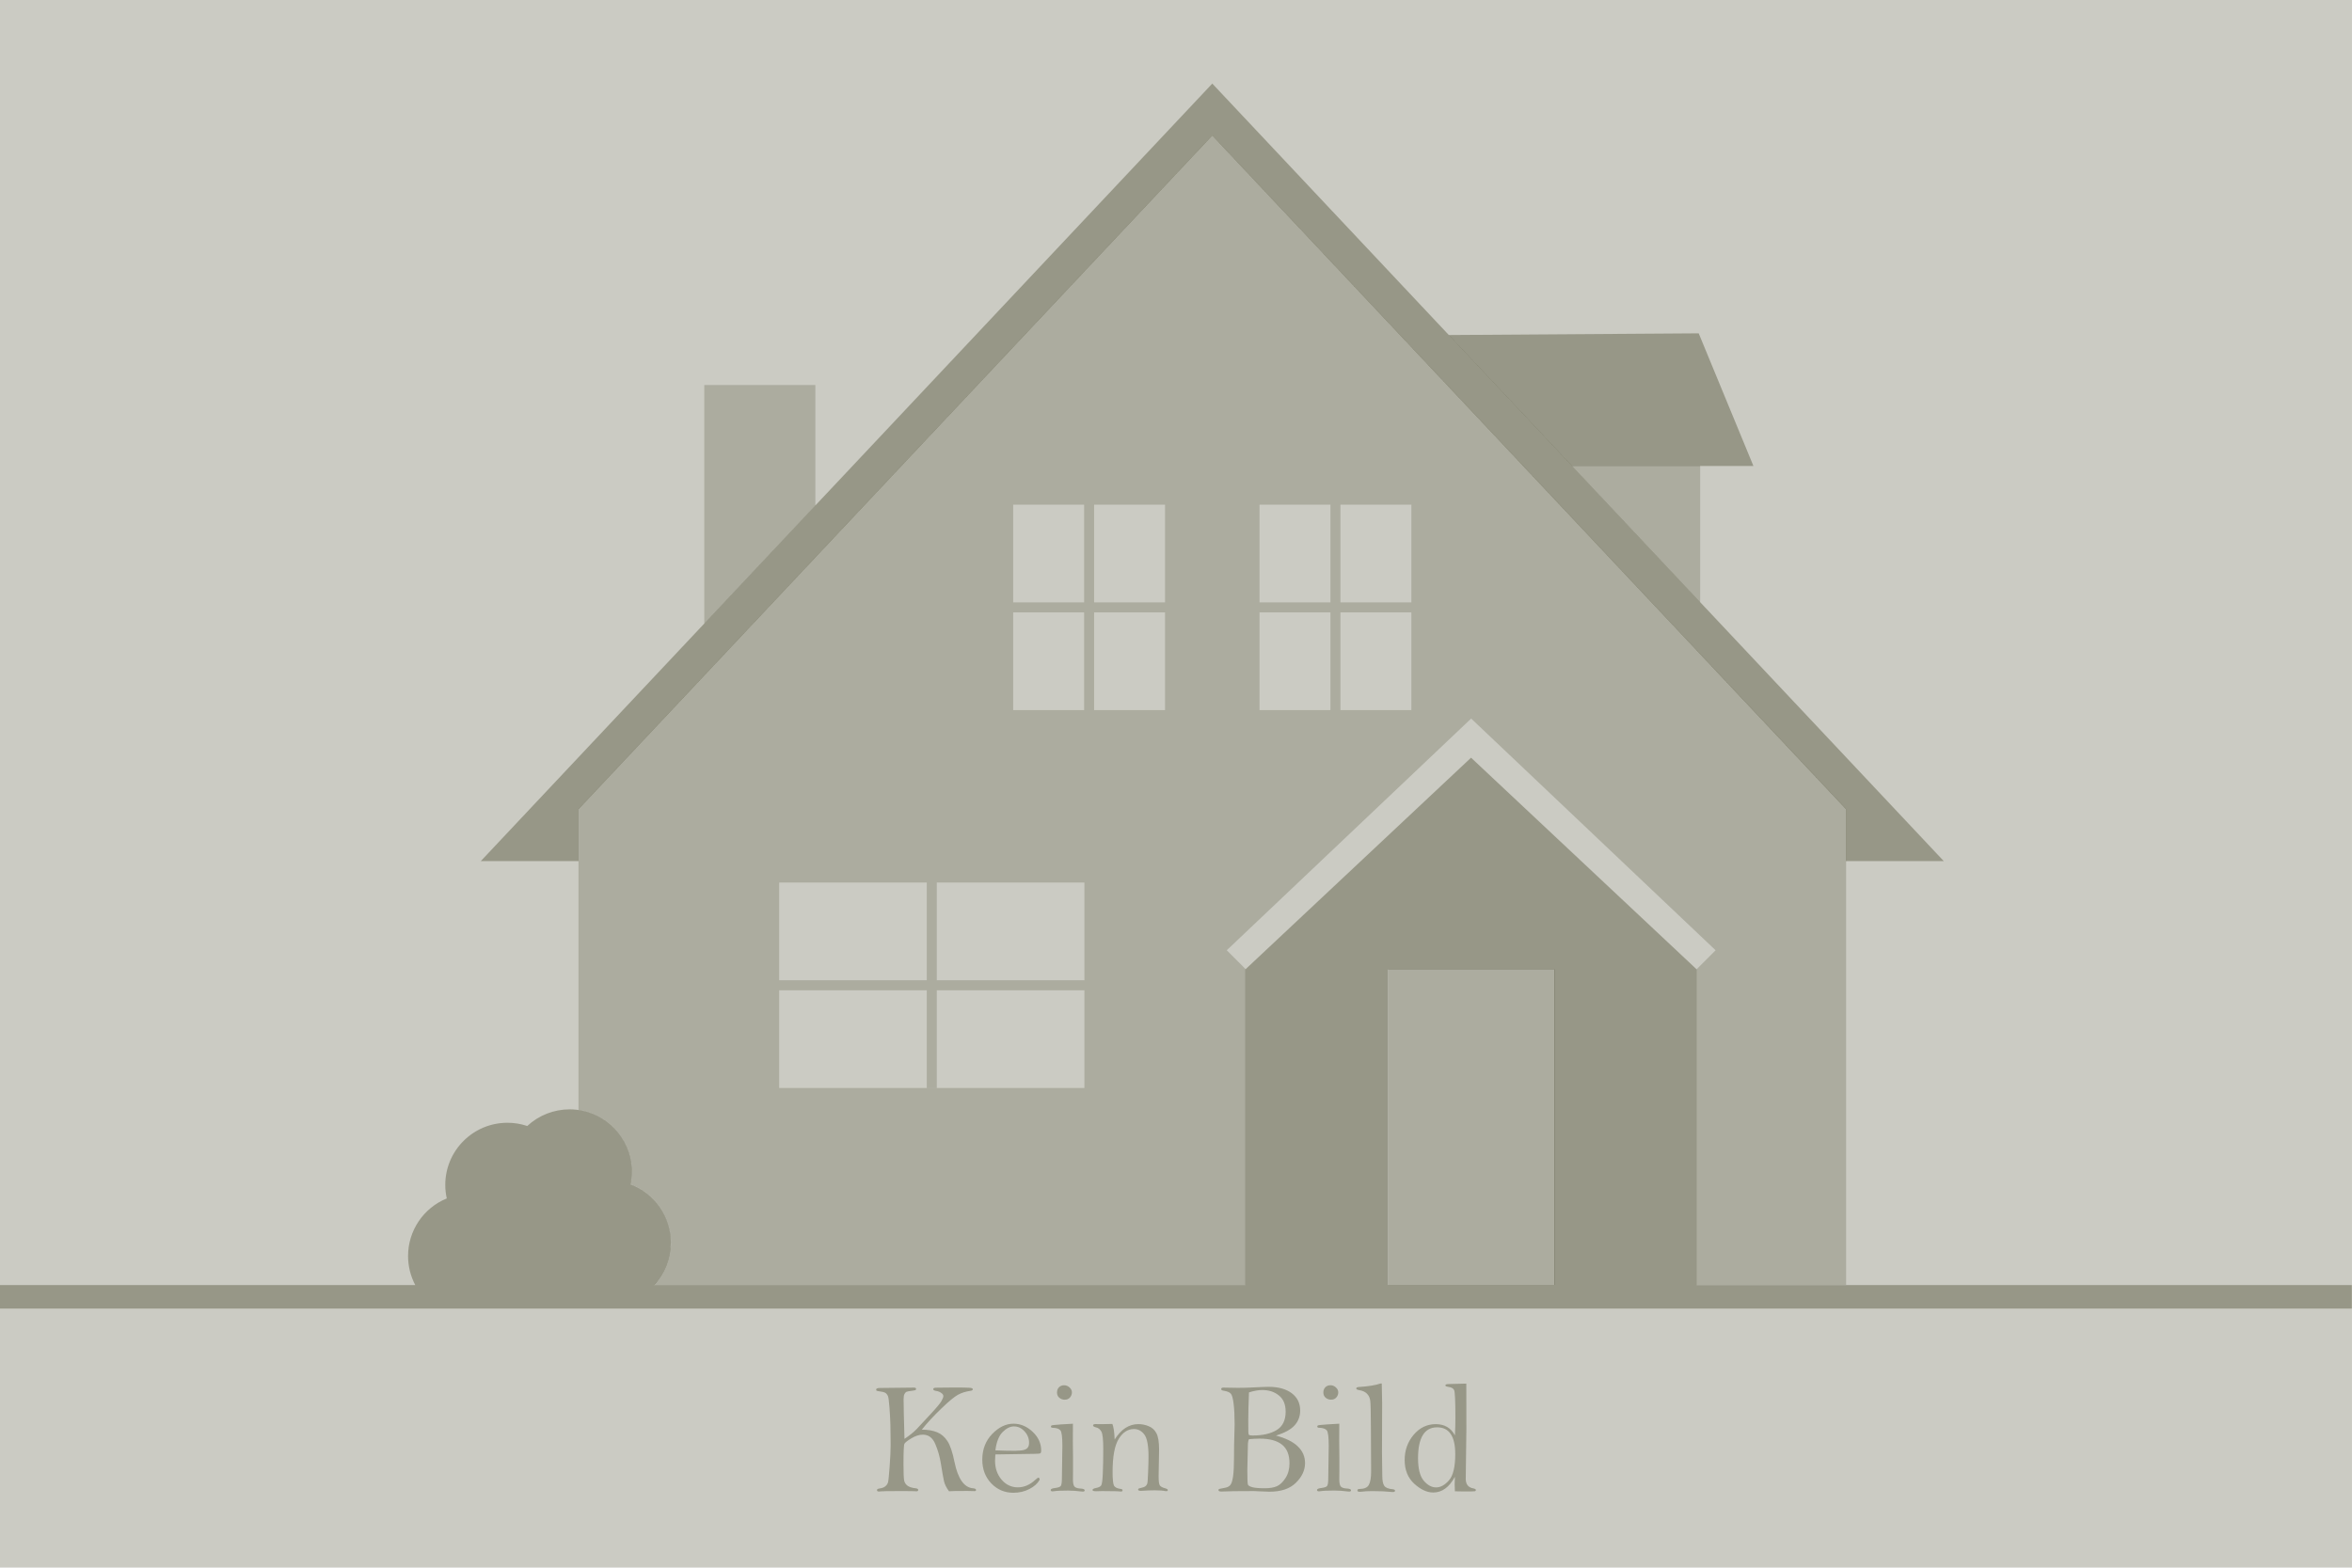
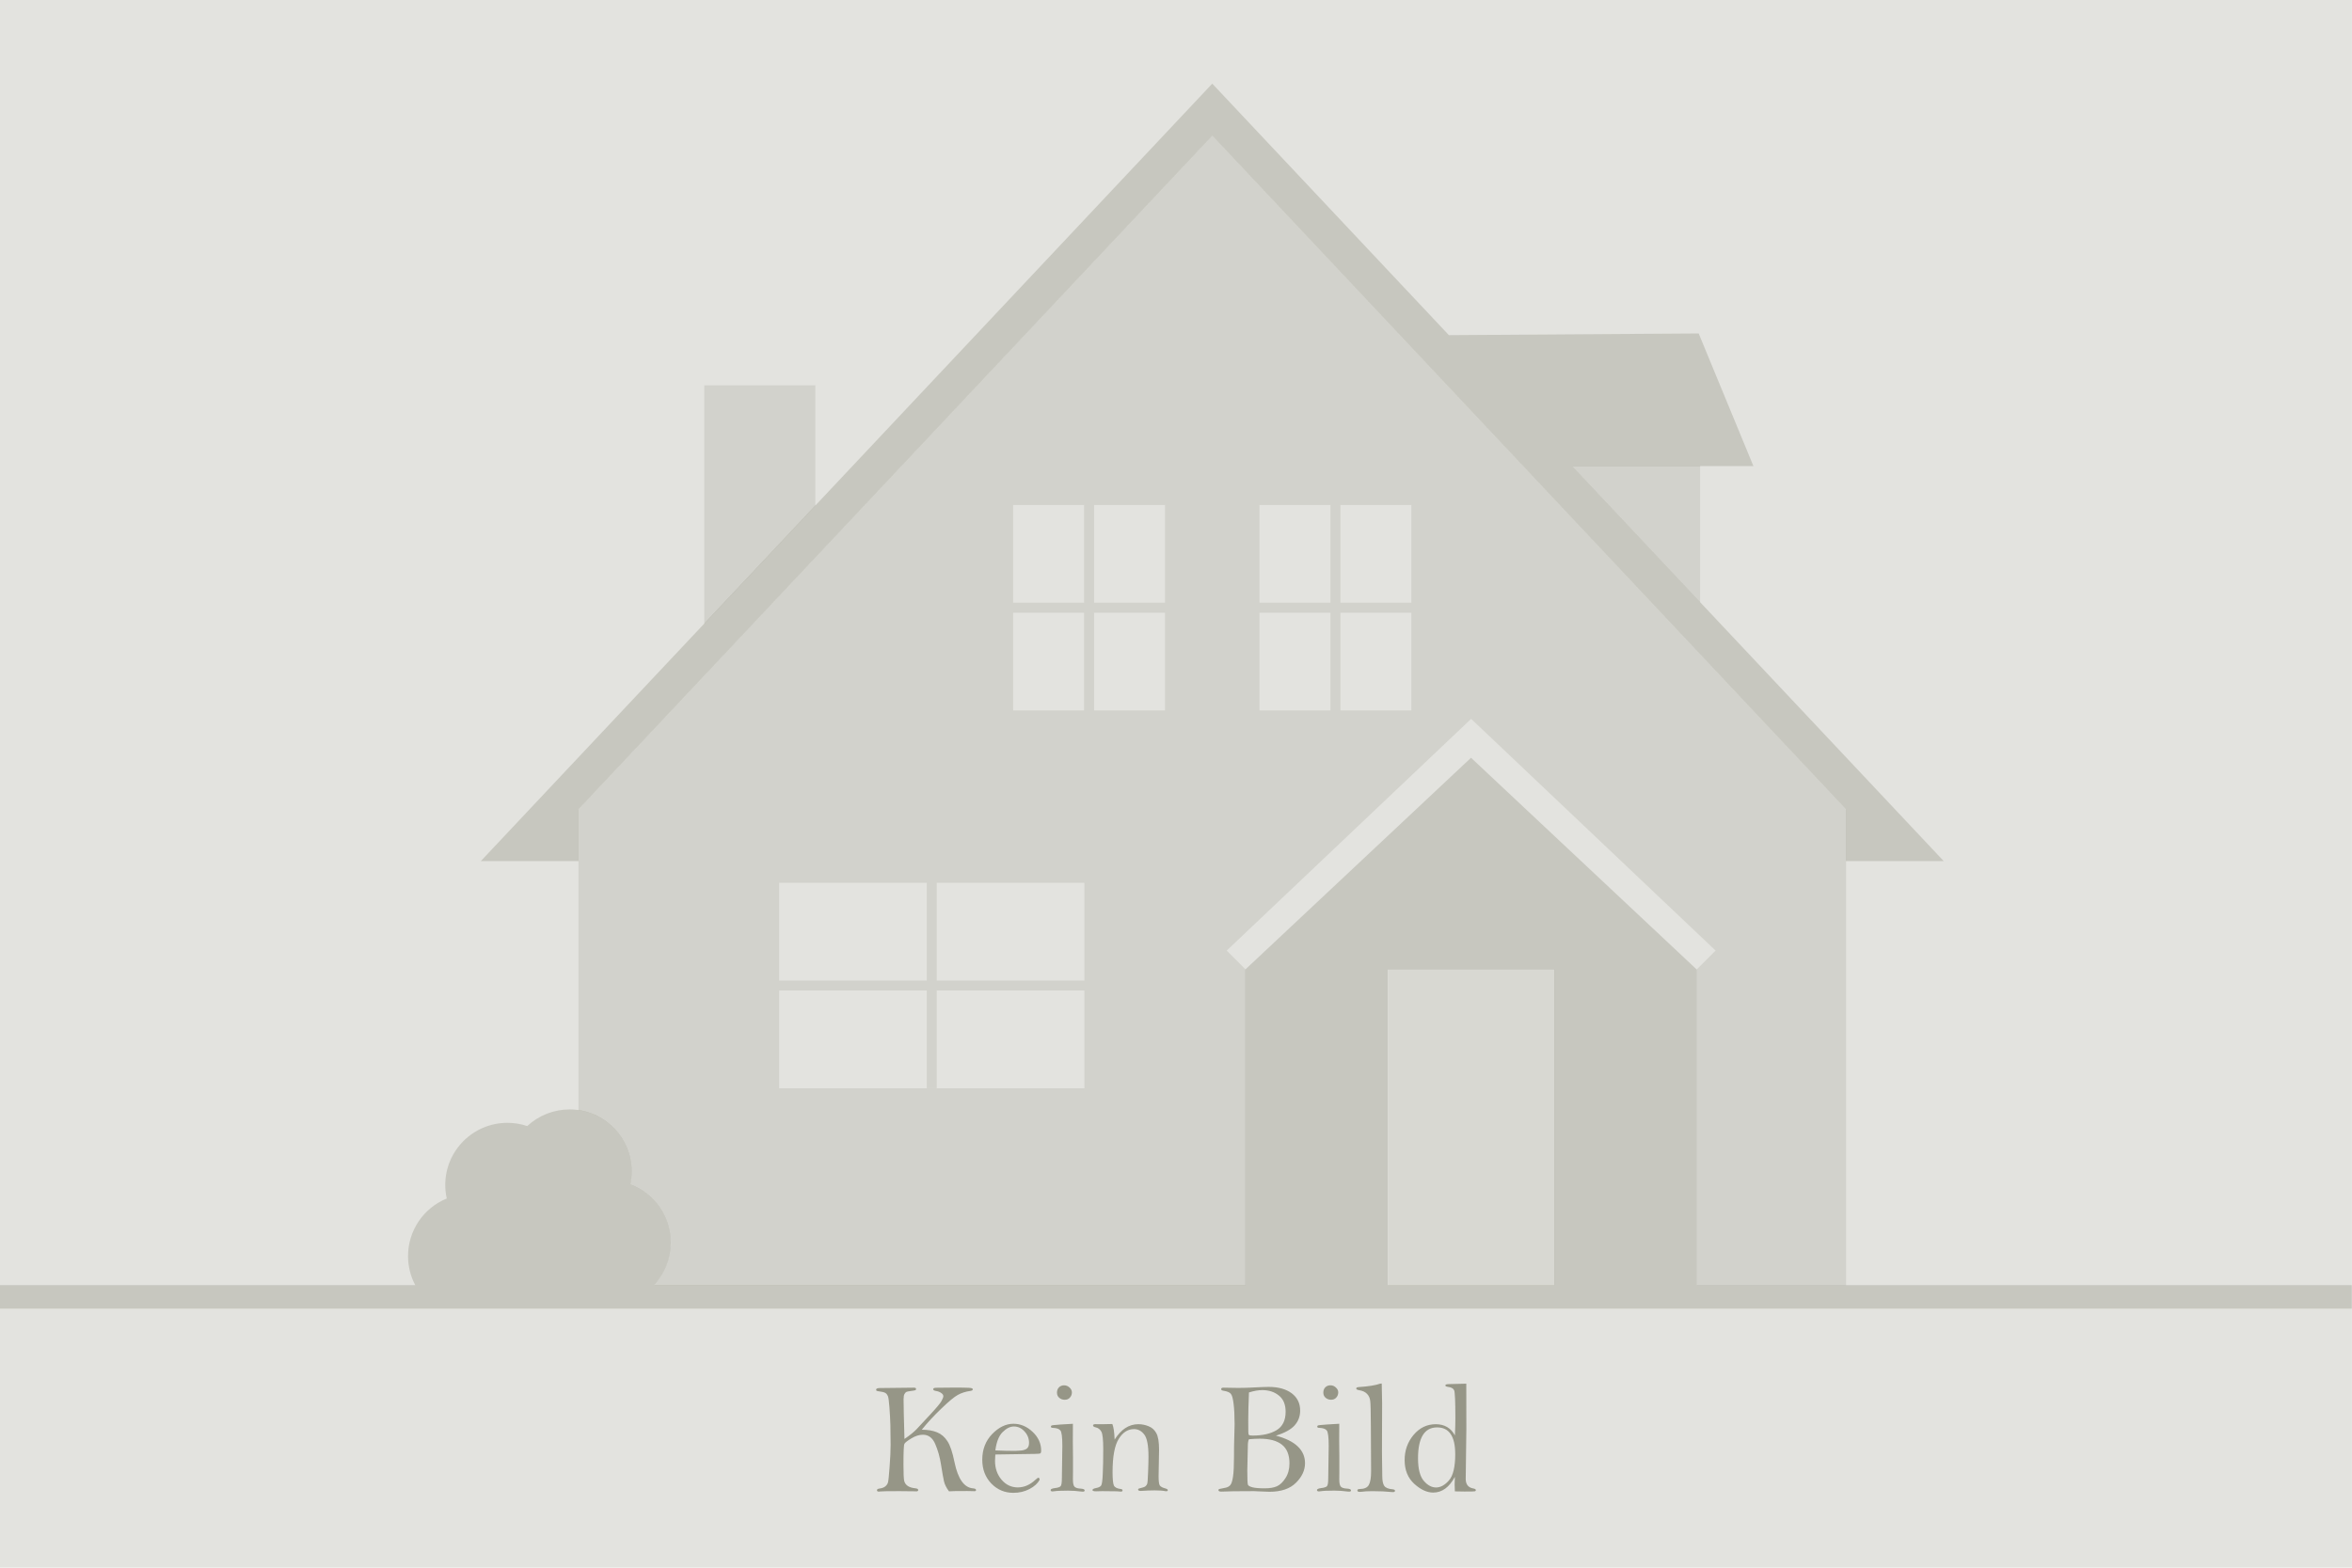
<svg xmlns="http://www.w3.org/2000/svg" width="99.801mm" height="66.533mm" version="1.1" viewBox="0 0 99.801 66.533">
-   <g transform="translate(-102.13 -45.773)">
-     <g transform="translate(-314.94 -359.96)">
-       <rect x="417.07" y="405.73" width="99.8" height="66.533" fill="#cbcbc3" />
-       <path transform="matrix(1.2994 0 0 1.2994 -239.49 352.37)" d="m520.99 69.196c5.149-5.474 13.997-14.881 23.887-25.395 7.749 8.238 16.138 17.157 23.887 25.395h-47.774zm0 0h47.774c-7.749-8.238-16.138-17.157-23.887-25.395-9.89 10.514-18.738 19.921-23.887 25.395z" fill="#292b29" fill-opacity=".5" style="mix-blend-mode:overlay" />
+   <g transform="translate(-69.321 -53.71)">
+     <g transform="translate(-309.12 -435.16)">
+       <rect x="378.44" y="488.87" width="99.8" height="66.533" fill="#e3e3df" />
+       <path transform="matrix(1.2994 0 0 1.2994 -278.12 435.51)" d="m520.99 69.196c5.149-5.474 13.997-14.881 23.887-25.395 7.749 8.238 16.138 17.157 23.887 25.395h-47.774zm0 0h47.774c-7.749-8.238-16.138-17.157-23.887-25.395-9.89 10.514-18.738 19.921-23.887 25.395z" fill="#292b29" fill-opacity=".5" style="mix-blend-mode:overlay" />
      <g>
-         <path d="m468.51 409.28-16.841 17.904-4.714 5.012-9.483 10.082h4.145v-2.203l5.338-5.675 4.714-5.012 16.841-17.904 26.893 28.591v2.203h4.145z" stroke-width="1.224" style="mix-blend-mode:overlay" />
-         <path transform="matrix(.70622 0 0 .70622 402.75 399.6)" d="m122.34 28.718c0.75 1.817 1.928 4.671 3.289 7.97h-21.128c-3.481-2.676-6.962-5.352-10.121-7.78 11.573-0.079 21.584-0.146 27.959-0.19zm0 0c-6.376 0.043-16.386 0.111-27.959 0.19 3.159 2.429 6.64 5.105 10.121 7.78h21.128c-1.361-3.299-2.539-6.153-3.289-7.97z" fill="#808080" style="mix-blend-mode:overlay" />
-         <path d="m483.78 425.51 5.432 5.775v-5.775z" fill="#333" style="mix-blend-mode:overlay" />
-         <path d="m489.15 419.88-10.599 0.072 5.227 5.557h7.694z" stroke-width=".706" style="mix-blend-mode:overlay" />
+         <path d="m429.88 492.42-21.555 22.915-9.483 10.082h4.145v-2.203l10.053-10.687 16.841-17.904 26.893 28.591v2.203h4.145l-15.771-16.766h7.695l-2.323-5.629-10.599 0.072z" stroke-width="1.224" style="mix-blend-mode:overlay" />
+         <path transform="matrix(.70622 0 0 .70622 364.12 482.74)" d="m122.34 28.718c0.75 1.817 1.928 4.671 3.289 7.97h-21.128c-3.481-2.676-6.962-5.352-10.121-7.78 11.573-0.079 21.584-0.146 27.959-0.19zm0 0c-6.376 0.043-16.386 0.111-27.959 0.19 3.159 2.429 6.64 5.105 10.121 7.78h21.128c-1.361-3.299-2.539-6.153-3.289-7.97z" fill="#808080" style="mix-blend-mode:overlay" />
+         <path d="m445.15 508.65 5.432 5.775v-5.775z" fill="#333" style="mix-blend-mode:overlay" />
      </g>
-       <path transform="matrix(.70622 0 0 .70622 402.75 399.6)" d="m55.033 57.31c8.208-8.726 22.314-23.723 38.08-40.484 12.354 13.133 25.727 27.351 38.08 40.484h-76.161zm0 0h76.161c-12.354-13.133-25.727-27.351-38.08-40.484-15.766 16.761-29.872 31.758-38.08 40.484z" fill="#ccc" style="mix-blend-mode:overlay" />
+       <path transform="matrix(.70622 0 0 .70622 364.12 482.74)" d="m55.033 57.31c8.208-8.726 22.314-23.723 38.08-40.484 12.354 13.133 25.727 27.351 38.08 40.484h-76.161zm0 0h76.161c-12.354-13.133-25.727-27.351-38.08-40.484-15.766 16.761-29.872 31.758-38.08 40.484z" fill="#ccc" style="mix-blend-mode:overlay" />
      <g>
-         <path d="m479.49 437.89-9.571 8.981v13.399h-25.094a2.638 2.638 0 0 0 0.711-1.801 2.638 2.638 0 0 0-1.716-2.471 2.638 2.638 0 0 0 0.057-0.545 2.638 2.638 0 0 0-2.638-2.638 2.638 2.638 0 0 0-1.796 0.706 2.638 2.638 0 0 0-0.841-0.137 2.638 2.638 0 0 0-2.638 2.638 2.638 2.638 0 0 0 0.064 0.574 2.638 2.638 0 0 0-1.643 2.443 2.638 2.638 0 0 0 0.305 1.232h-17.626v1h99.801v-1h-27.803v-13.399zm-3.537 8.981h7.075v13.399h-7.075z" style="mix-blend-mode:overlay" />
-         <path d="m450.13 443.19v8.718h12.951v-4.147h-6.263v4.146h-0.424v-4.146h-6.264v-0.424h6.264v-4.148zm6.688 0v4.148h6.263v-4.148z" fill="#808080" style="mix-blend-mode:overlay" />
-         <rect x="475.96" y="446.87" width="7.076" height="13.399" fill="#333" style="mix-blend-mode:overlay" />
-         <path transform="matrix(.70622 0 0 .70622 401.9 399.6)" d="m105.51 28.971h16.826c1.066 2.488 2.241 5.229 3.416 7.97h-19.356c-0.367-3.299-0.684-6.153-0.886-7.97zm0 0c0.202 1.817 0.519 4.671 0.886 7.97h19.356c-1.175-2.741-2.35-5.482-3.416-7.97h-16.826z" fill="#808080" style="mix-blend-mode:overlay" />
-         <path d="m460.06 427.16v4.147h3.011v-4.146h0.424v4.146h3.009v0.424h-3.009v4.148h3.009v-8.719zm0 4.571v4.148h3.011v-4.148z" fill="#808080" style="mix-blend-mode:overlay" />
-         <path d="m460.06 431.52h6.444" fill="#ccc" style="mix-blend-mode:overlay" />
-         <path d="m463.28 427.16v8.718z" fill="#ccc" style="mix-blend-mode:overlay" />
-         <path d="m463.28 427.16v8.718" style="mix-blend-mode:overlay" />
-         <path d="m468.51 411.48-16.841 17.904-4.714 5.012-5.338 5.675v12.763c1.299 0.186 2.264 1.299 2.264 2.611 3e-5 0.183-0.019 0.366-0.057 0.546 1.032 0.385 1.716 1.37 1.716 2.471-4e-5 0.669-0.254 1.312-0.71 1.801h25.094v-13.399l-0.8-0.801 10.371-9.834 10.372 9.834-0.8 0.801v13.399h6.338v-20.192zm-21.556 10.593v10.119l4.714-5.012v-5.106zm13.107 5.079h6.444v8.719h-3.009v-4.148h3.009v-0.424h-3.009v-4.146h-0.425v4.146h-3.01zm10.453 0h6.444v8.719h-3.01v-4.148h3.01v-0.424h-3.01v-4.146h-0.424v4.146h-3.01zm-10.453 4.571h3.01v4.148h-3.01zm10.453 0h3.01v4.148h-3.01zm-20.382 11.465h6.264v4.148h-6.264v0.424h6.264v4.146h0.424v-4.146h6.264v4.147h-12.952zm6.688 0h6.264v4.148h-6.264z" fill="#333" stop-color="#000000" stroke-width=".953" style="mix-blend-mode:overlay" />
-         <path d="m470.51 427.16v4.147h3.01v-4.146h0.424v4.146h3.009v0.424h-3.009v4.148h3.01v-8.719zm0 4.571v4.148h3.01v-4.148z" fill="#808080" style="mix-blend-mode:overlay" />
+         <path d="m440.86 521.03-9.571 8.981v13.399h-25.094a2.638 2.638 0 0 0 0.711-1.801 2.638 2.638 0 0 0-1.716-2.471 2.638 2.638 0 0 0 0.057-0.545 2.638 2.638 0 0 0-2.638-2.638 2.638 2.638 0 0 0-1.796 0.706 2.638 2.638 0 0 0-0.841-0.137 2.638 2.638 0 0 0-2.638 2.638 2.638 2.638 0 0 0 0.064 0.574 2.638 2.638 0 0 0-1.643 2.443 2.638 2.638 0 0 0 0.305 1.232h-17.626v1h99.801v-1h-27.803v-13.399zm-3.537 8.981h7.075v13.399h-7.075z" style="mix-blend-mode:overlay" />
+         <path d="m411.5 526.33v8.718h12.951v-4.147h-6.263v4.146h-0.424v-4.146h-6.264v-0.424h6.264v-4.148zm6.688 0v4.148h6.263v-4.148z" fill="#808080" style="mix-blend-mode:overlay" />
+         <rect x="437.33" y="530.01" width="7.076" height="13.399" fill="#4d4d4d" style="mix-blend-mode:overlay" />
+         <path transform="matrix(.70622 0 0 .70622 363.27 482.74)" d="m105.51 28.971h16.826c1.066 2.488 2.241 5.229 3.416 7.97h-19.356c-0.367-3.299-0.684-6.153-0.886-7.97zm0 0c0.202 1.817 0.519 4.671 0.886 7.97h19.356c-1.175-2.741-2.35-5.482-3.416-7.97h-16.826z" fill="#808080" style="mix-blend-mode:overlay" />
+         <path d="m421.43 510.3v4.147h3.011v-4.146h0.424v4.146h3.009v0.424h-3.009v4.148h3.009v-8.719zm0 4.571v4.148h3.011v-4.148z" fill="#808080" style="mix-blend-mode:overlay" />
+         <path d="m421.43 514.66h6.444" fill="#ccc" style="mix-blend-mode:overlay" />
+         <path d="m424.65 510.3v8.718z" fill="#ccc" style="mix-blend-mode:overlay" />
+         <path d="m424.65 510.3v8.718" style="mix-blend-mode:overlay" />
+         <path d="m429.88 494.63-16.841 17.904-4.714 5.012-5.338 5.675v12.763c1.299 0.186 2.264 1.299 2.264 2.611 3e-5 0.183-0.019 0.366-0.057 0.546 1.032 0.385 1.716 1.37 1.716 2.471-4e-5 0.669-0.254 1.312-0.71 1.801h25.094v-13.399l-0.8-0.801 10.371-9.834 10.372 9.834-0.8 0.801v13.399h6.338v-20.192zm-21.556 10.593v10.119l4.714-5.012v-5.106zm13.107 5.079h6.444v8.719h-3.009v-4.148h3.009v-0.424h-3.009v-4.146h-0.425v4.146h-3.01zm10.453 0h6.444v8.719h-3.01v-4.148h3.01v-0.424h-3.01v-4.146h-0.424v4.146h-3.01zm-10.453 4.571h3.01v4.148h-3.01zm10.453 0h3.01v4.148h-3.01zm-20.382 11.465h6.264v4.148h-6.264v0.424h6.264v4.146h0.424v-4.146h6.264v4.147h-12.952zm6.688 0h6.264v4.148h-6.264z" fill="#333" stop-color="#000000" stroke-width=".953" style="mix-blend-mode:overlay" />
+         <path d="m431.89 510.3v4.147h3.01v-4.146h0.424v4.146h3.009v0.424h-3.009v4.148h3.01v-8.719zm0 4.571v4.148h3.01v-4.148z" fill="#808080" style="mix-blend-mode:overlay" />
+         <path d="m416.82 549.94q0.323-0.217 0.51-0.41 0.187-0.197 0.583-0.626 0.4-0.43 0.476-0.57 0.08-0.143 0.08-0.207 0-0.077-0.09-0.137-0.087-0.063-0.207-0.083-0.133-0.02-0.133-0.077 0-0.06 0.11-0.06 0.023 0 0.073-3e-3 0.123-7e-3 0.74-7e-3 0.423 0 0.59 0.01 0.167 7e-3 0.167 0.06 0 0.057-0.093 0.07-0.31 0.043-0.54 0.17-0.227 0.123-0.706 0.586-0.48 0.46-0.826 0.893 0.386 0 0.65 0.11 0.263 0.107 0.436 0.373 0.177 0.263 0.303 0.896 0.22 1.063 0.786 1.109 0.127 0.01 0.127 0.07 0 0.05-0.06 0.05l-0.307-7e-3q-0.68 0-0.78 0.013-0.163-0.217-0.213-0.426-0.047-0.21-0.13-0.736-0.073-0.46-0.243-0.85-0.167-0.39-0.523-0.39-0.237 0-0.49 0.157-0.253 0.153-0.293 0.23-0.04 0.073-0.04 0.88 0 0.566 0.033 0.7 0.037 0.133 0.153 0.21 0.12 0.077 0.32 0.097 0.12 0.013 0.12 0.073 0 0.057-0.083 0.057l-0.04-3e-3q-0.093-7e-3 -0.68-7e-3 -0.706 0-0.8 0.013-0.047 7e-3 -0.07 7e-3 -0.077 0-0.077-0.06 0-0.053 0.093-0.067 0.177-0.023 0.263-0.097 0.09-0.077 0.113-0.173 0.027-0.1 0.067-0.66 0.043-0.56 0.043-0.933 0-0.493-0.01-0.836-0.01-0.343-0.04-0.746-0.03-0.406-0.067-0.486-0.037-0.083-0.103-0.127-0.067-0.047-0.313-0.077-0.083-0.01-0.083-0.06 0-0.073 0.153-0.073l0.27-3e-3 1.183-0.013q0.09 0 0.09 0.057 0 0.033-0.03 0.05-0.03 0.013-0.183 0.033-0.157 0.02-0.197 0.04-0.04 0.017-0.08 0.087-0.04 0.067-0.04 0.223 0 0.376 0.037 1.686zm3.855 0.66q-0.013 0.17-0.013 0.27 0 0.473 0.277 0.8 0.28 0.327 0.69 0.327 0.4 0 0.743-0.32 0.1-0.09 0.127-0.09 0.053 0 0.057 0.087-0.127 0.233-0.433 0.393-0.307 0.16-0.683 0.16-0.553 0-0.936-0.396-0.383-0.4-0.383-1.01 0-0.653 0.42-1.089 0.423-0.436 0.903-0.436 0.45 0 0.813 0.343 0.363 0.34 0.363 0.8 0 0.07-0.023 0.103-0.02 0.033-0.253 0.033zm0-0.173q0.433 0.02 0.84 0.02l0.177-0.01q0.2-7e-3 0.307-0.077 0.107-0.073 0.107-0.253 0-0.28-0.193-0.486-0.19-0.21-0.45-0.21-0.24 0-0.48 0.24-0.237 0.237-0.307 0.776zm2.922-2.762q0.127 0 0.227 0.093 0.1 0.093 0.1 0.203 0 0.13-0.083 0.223-0.08 0.093-0.223 0.093-0.127 0-0.227-0.08-0.1-0.083-0.1-0.223 0-0.137 0.083-0.223 0.087-0.087 0.223-0.087zm0.37 1.629-3e-3 0.75 7e-3 0.7v0.526l-3e-3 0.4q0 0.24 0.077 0.307 0.08 0.063 0.237 0.07 0.183 0.01 0.183 0.077 0 0.053-0.07 0.053-0.027 0-0.06-3e-3 -0.31-0.04-0.576-0.04-0.426 0-0.59 0.027-0.033 7e-3 -0.067 7e-3 -0.08 0-0.08-0.06t0.187-0.083 0.237-0.08q0.053-0.06 0.053-0.333l0.02-1.379q0-0.553-0.083-0.653-0.083-0.103-0.323-0.11-0.08 0-0.08-0.053 0-0.03 0.027-0.047 0.027-0.017 0.396-0.043 0.37-0.027 0.513-0.03zm1.673 0.01q0.08 0.197 0.097 0.663 0.207-0.327 0.456-0.49 0.253-0.163 0.55-0.163 0.227 0 0.436 0.087 0.213 0.083 0.327 0.293 0.117 0.207 0.117 0.706l-0.02 1.123q0 0.31 0.05 0.39 0.053 0.077 0.223 0.123 0.117 0.033 0.117 0.073 0 0.05-0.057 0.05-0.023 0-0.047-3e-3 -0.153-0.033-0.453-0.033-0.27 0-0.58 0.023-0.123 0-0.123-0.057 0-0.04 0.067-0.053 0.183-0.04 0.24-0.083 0.057-0.043 0.08-0.113 0.023-0.073 0.037-0.483 0.017-0.41 0.017-0.666 0-0.703-0.177-0.936-0.177-0.233-0.44-0.233-0.39 0-0.65 0.423-0.257 0.42-0.257 1.403 0 0.446 0.057 0.57 0.06 0.12 0.293 0.147 0.073 7e-3 0.073 0.063 0 0.047-0.073 0.047l-0.173-0.013q-0.093-7e-3 -0.616-7e-3l-0.267 7e-3q-0.147 0-0.147-0.053 0-0.057 0.16-0.087 0.153-0.03 0.207-0.103 0.053-0.077 0.07-0.5 0.02-0.423 0.02-1.056 0-0.59-0.08-0.733t-0.223-0.177q-0.13-0.03-0.13-0.083 0-0.057 0.1-0.057l0.27 3e-3q0.043 0 0.45-0.01zm6.94 0.496q0.62 0.163 0.926 0.456 0.31 0.293 0.31 0.713 0 0.45-0.383 0.83-0.383 0.383-1.126 0.383-0.14 0-0.446-0.017-0.197-0.01-0.213-0.01-1.026 0-1.386 0.02-0.12 0-0.12-0.063 0-0.033 0.033-0.047 0.037-0.013 0.26-0.053 0.133-0.023 0.21-0.113 0.077-0.09 0.117-0.366 0.04-0.277 0.04-0.823 0-0.54 0.013-0.87 0.013-0.333 0.013-0.51 0-0.55-0.043-0.883-0.04-0.333-0.117-0.423-0.077-0.093-0.313-0.13-0.097-0.013-0.097-0.07 0-0.06 0.097-0.06l0.606 0.01q0.297 0 0.556-0.013 0.583-0.03 0.753-0.03 0.616 0 0.98 0.27 0.36 0.27 0.36 0.736 0 0.366-0.237 0.63-0.237 0.263-0.793 0.433zm-1.143-1.833q-0.03 0.73-0.03 1.183l3e-3 0.493q0 0.1 0.027 0.127 0.03 0.027 0.157 0.027 0.633 0 1.016-0.23 0.383-0.233 0.383-0.78 0-0.463-0.287-0.69-0.283-0.23-0.706-0.23-0.247 0-0.563 0.1zm0 1.986q-0.047 0.083-0.047 0.29l-0.023 1.033q0 0.546 0.027 0.61 0.03 0.063 0.193 0.107 0.167 0.043 0.523 0.043 0.317 0 0.513-0.087 0.2-0.09 0.366-0.35 0.167-0.26 0.167-0.623 0-0.54-0.32-0.793-0.317-0.253-0.94-0.253-0.21 0-0.46 0.023zm3.462-2.289q0.127 0 0.227 0.093 0.1 0.093 0.1 0.203 0 0.13-0.083 0.223-0.08 0.093-0.223 0.093-0.127 0-0.227-0.08-0.1-0.083-0.1-0.223 0-0.137 0.083-0.223 0.087-0.087 0.223-0.087zm0.37 1.629-3e-3 0.75 7e-3 0.7v0.526l-3e-3 0.4q0 0.24 0.077 0.307 0.08 0.063 0.237 0.07 0.183 0.01 0.183 0.077 0 0.053-0.07 0.053-0.027 0-0.06-3e-3 -0.31-0.04-0.576-0.04-0.426 0-0.59 0.027-0.033 7e-3 -0.067 7e-3 -0.08 0-0.08-0.06t0.187-0.083 0.237-0.08q0.053-0.06 0.053-0.333l0.02-1.379q0-0.553-0.083-0.653-0.083-0.103-0.323-0.11-0.08 0-0.08-0.053 0-0.03 0.027-0.047 0.027-0.017 0.396-0.043 0.37-0.027 0.513-0.03zm1.802-1.702q0.01 0.42 0.017 0.84l-7e-3 2.076 0.013 1.006q0 0.287 0.08 0.413 0.083 0.127 0.353 0.15 0.107 0.01 0.107 0.063 0 0.057-0.087 0.057-0.023 0-0.057-3e-3 -0.343-0.037-0.82-0.037-0.29 0-0.466 0.027-0.037 3e-3 -0.067 3e-3 -0.1 0-0.1-0.06 0-0.057 0.09-0.06 0.303-3e-3 0.396-0.173 0.097-0.173 0.097-0.576l-0.01-1.899q-3e-3 -0.916-0.027-1.093-0.02-0.18-0.137-0.3-0.117-0.12-0.327-0.153-0.13-0.02-0.13-0.07 0-0.057 0.107-0.063 0.61-0.04 0.916-0.147zm3.588 3e-3q3e-3 0.713 3e-3 1.926l-0.027 2.116q0 0.35 0.323 0.406 0.107 0.02 0.107 0.07 0 0.04-0.04 0.05-0.037 0.01-0.44 0.01-0.207-3e-3 -0.41-7e-3 -0.01-0.203-0.01-0.293 0-0.113 0.01-0.323-0.18 0.333-0.41 0.5t-0.51 0.167q-0.396 0-0.806-0.373-0.406-0.373-0.406-1.006 0-0.616 0.38-1.069 0.383-0.453 0.94-0.453 0.28 0 0.483 0.12 0.203 0.117 0.33 0.356 0.02-0.393 0.02-0.74 0-1.063-0.053-1.179t-0.25-0.14q-0.123-0.017-0.123-0.063 0-0.057 0.157-0.057zm-0.47 2.985q0-0.566-0.193-0.846-0.19-0.283-0.576-0.283-0.403 0-0.606 0.33-0.203 0.327-0.203 0.983 0 0.663 0.24 0.95 0.243 0.287 0.526 0.287t0.546-0.3q0.267-0.303 0.267-1.119z" fill="#969687" style="mix-blend-mode:normal" aria-label="Kein Bild" />
      </g>
-       <path d="m455.45 466.8q0.323-0.217 0.51-0.41 0.187-0.197 0.583-0.626 0.4-0.43 0.476-0.57 0.08-0.143 0.08-0.207 0-0.077-0.09-0.137-0.087-0.063-0.207-0.083-0.133-0.02-0.133-0.077 0-0.06 0.11-0.06 0.023 0 0.073-3e-3 0.123-7e-3 0.74-7e-3 0.423 0 0.59 0.01 0.167 7e-3 0.167 0.06 0 0.057-0.093 0.07-0.31 0.043-0.54 0.17-0.227 0.123-0.706 0.586-0.48 0.46-0.826 0.893 0.386 0 0.65 0.11 0.263 0.107 0.436 0.373 0.177 0.263 0.303 0.896 0.22 1.063 0.786 1.109 0.127 0.01 0.127 0.07 0 0.05-0.06 0.05l-0.307-7e-3q-0.68 0-0.78 0.013-0.163-0.217-0.213-0.426-0.047-0.21-0.13-0.736-0.073-0.46-0.243-0.85-0.167-0.39-0.523-0.39-0.237 0-0.49 0.157-0.253 0.153-0.293 0.23-0.04 0.073-0.04 0.88 0 0.566 0.033 0.7 0.037 0.133 0.153 0.21 0.12 0.077 0.32 0.097 0.12 0.013 0.12 0.073 0 0.057-0.083 0.057l-0.04-3e-3q-0.093-7e-3 -0.68-7e-3 -0.706 0-0.8 0.013-0.047 7e-3 -0.07 7e-3 -0.077 0-0.077-0.06 0-0.053 0.093-0.067 0.177-0.023 0.263-0.097 0.09-0.077 0.113-0.173 0.027-0.1 0.067-0.66 0.043-0.56 0.043-0.933 0-0.493-0.01-0.836-0.01-0.343-0.04-0.746-0.03-0.406-0.067-0.486-0.037-0.083-0.103-0.127-0.067-0.047-0.313-0.077-0.083-0.01-0.083-0.06 0-0.073 0.153-0.073l0.27-3e-3 1.183-0.013q0.09 0 0.09 0.057 0 0.033-0.03 0.05-0.03 0.013-0.183 0.033-0.157 0.02-0.197 0.04-0.04 0.017-0.08 0.087-0.04 0.067-0.04 0.223 0 0.376 0.037 1.686zm3.855 0.66q-0.013 0.17-0.013 0.27 0 0.473 0.277 0.8 0.28 0.327 0.69 0.327 0.4 0 0.743-0.32 0.1-0.09 0.127-0.09 0.053 0 0.057 0.087-0.127 0.233-0.433 0.393-0.307 0.16-0.683 0.16-0.553 0-0.936-0.396-0.383-0.4-0.383-1.01 0-0.653 0.42-1.089 0.423-0.436 0.903-0.436 0.45 0 0.813 0.343 0.363 0.34 0.363 0.8 0 0.07-0.023 0.103-0.02 0.033-0.253 0.033zm0-0.173q0.433 0.02 0.84 0.02l0.177-0.01q0.2-7e-3 0.307-0.077 0.107-0.073 0.107-0.253 0-0.28-0.193-0.486-0.19-0.21-0.45-0.21-0.24 0-0.48 0.24-0.237 0.237-0.307 0.776zm2.922-2.762q0.127 0 0.227 0.093 0.1 0.093 0.1 0.203 0 0.13-0.083 0.223-0.08 0.093-0.223 0.093-0.127 0-0.227-0.08-0.1-0.083-0.1-0.223 0-0.137 0.083-0.223 0.087-0.087 0.223-0.087zm0.37 1.629-3e-3 0.75 7e-3 0.7v0.526l-3e-3 0.4q0 0.24 0.077 0.307 0.08 0.063 0.237 0.07 0.183 0.01 0.183 0.077 0 0.053-0.07 0.053-0.027 0-0.06-3e-3 -0.31-0.04-0.576-0.04-0.426 0-0.59 0.027-0.033 7e-3 -0.067 7e-3 -0.08 0-0.08-0.06t0.187-0.083 0.237-0.08q0.053-0.06 0.053-0.333l0.02-1.379q0-0.553-0.083-0.653-0.083-0.103-0.323-0.11-0.08 0-0.08-0.053 0-0.03 0.027-0.047 0.027-0.017 0.396-0.043 0.37-0.027 0.513-0.03zm1.673 0.01q0.08 0.197 0.097 0.663 0.207-0.327 0.456-0.49 0.253-0.163 0.55-0.163 0.227 0 0.436 0.087 0.213 0.083 0.327 0.293 0.117 0.207 0.117 0.706l-0.02 1.123q0 0.31 0.05 0.39 0.053 0.077 0.223 0.123 0.117 0.033 0.117 0.073 0 0.05-0.057 0.05-0.023 0-0.047-3e-3 -0.153-0.033-0.453-0.033-0.27 0-0.58 0.023-0.123 0-0.123-0.057 0-0.04 0.067-0.053 0.183-0.04 0.24-0.083 0.057-0.043 0.08-0.113 0.023-0.073 0.037-0.483 0.017-0.41 0.017-0.666 0-0.703-0.177-0.936-0.177-0.233-0.44-0.233-0.39 0-0.65 0.423-0.257 0.42-0.257 1.403 0 0.446 0.057 0.57 0.06 0.12 0.293 0.147 0.073 7e-3 0.073 0.063 0 0.047-0.073 0.047l-0.173-0.013q-0.093-7e-3 -0.616-7e-3l-0.267 7e-3q-0.147 0-0.147-0.053 0-0.057 0.16-0.087 0.153-0.03 0.207-0.103 0.053-0.077 0.07-0.5 0.02-0.423 0.02-1.056 0-0.59-0.08-0.733t-0.223-0.177q-0.13-0.03-0.13-0.083 0-0.057 0.1-0.057l0.27 3e-3q0.043 0 0.45-0.01zm6.94 0.496q0.62 0.163 0.926 0.456 0.31 0.293 0.31 0.713 0 0.45-0.383 0.83-0.383 0.383-1.126 0.383-0.14 0-0.446-0.017-0.197-0.01-0.213-0.01-1.026 0-1.386 0.02-0.12 0-0.12-0.063 0-0.033 0.033-0.047 0.037-0.013 0.26-0.053 0.133-0.023 0.21-0.113 0.077-0.09 0.117-0.366 0.04-0.277 0.04-0.823 0-0.54 0.013-0.87 0.013-0.333 0.013-0.51 0-0.55-0.043-0.883-0.04-0.333-0.117-0.423-0.077-0.093-0.313-0.13-0.097-0.013-0.097-0.07 0-0.06 0.097-0.06l0.606 0.01q0.297 0 0.556-0.013 0.583-0.03 0.753-0.03 0.616 0 0.98 0.27 0.36 0.27 0.36 0.736 0 0.366-0.237 0.63-0.237 0.263-0.793 0.433zm-1.143-1.833q-0.03 0.73-0.03 1.183l3e-3 0.493q0 0.1 0.027 0.127 0.03 0.027 0.157 0.027 0.633 0 1.016-0.23 0.383-0.233 0.383-0.78 0-0.463-0.287-0.69-0.283-0.23-0.706-0.23-0.247 0-0.563 0.1zm0 1.986q-0.047 0.083-0.047 0.29l-0.023 1.033q0 0.546 0.027 0.61 0.03 0.063 0.193 0.107 0.167 0.043 0.523 0.043 0.317 0 0.513-0.087 0.2-0.09 0.366-0.35 0.167-0.26 0.167-0.623 0-0.54-0.32-0.793-0.317-0.253-0.94-0.253-0.21 0-0.46 0.023zm3.462-2.289q0.127 0 0.227 0.093 0.1 0.093 0.1 0.203 0 0.13-0.083 0.223-0.08 0.093-0.223 0.093-0.127 0-0.227-0.08-0.1-0.083-0.1-0.223 0-0.137 0.083-0.223 0.087-0.087 0.223-0.087zm0.37 1.629-3e-3 0.75 7e-3 0.7v0.526l-3e-3 0.4q0 0.24 0.077 0.307 0.08 0.063 0.237 0.07 0.183 0.01 0.183 0.077 0 0.053-0.07 0.053-0.027 0-0.06-3e-3 -0.31-0.04-0.576-0.04-0.426 0-0.59 0.027-0.033 7e-3 -0.067 7e-3 -0.08 0-0.08-0.06t0.187-0.083 0.237-0.08q0.053-0.06 0.053-0.333l0.02-1.379q0-0.553-0.083-0.653-0.083-0.103-0.323-0.11-0.08 0-0.08-0.053 0-0.03 0.027-0.047 0.027-0.017 0.396-0.043 0.37-0.027 0.513-0.03zm1.802-1.702q0.01 0.42 0.017 0.84l-7e-3 2.076 0.013 1.006q0 0.287 0.08 0.413 0.083 0.127 0.353 0.15 0.107 0.01 0.107 0.063 0 0.057-0.087 0.057-0.023 0-0.057-3e-3 -0.343-0.037-0.82-0.037-0.29 0-0.466 0.027-0.037 3e-3 -0.067 3e-3 -0.1 0-0.1-0.06 0-0.057 0.09-0.06 0.303-3e-3 0.396-0.173 0.097-0.173 0.097-0.576l-0.01-1.899q-3e-3 -0.916-0.027-1.093-0.02-0.18-0.137-0.3-0.117-0.12-0.327-0.153-0.13-0.02-0.13-0.07 0-0.057 0.107-0.063 0.61-0.04 0.916-0.147zm3.588 3e-3q3e-3 0.713 3e-3 1.926l-0.027 2.116q0 0.35 0.323 0.406 0.107 0.02 0.107 0.07 0 0.04-0.04 0.05-0.037 0.01-0.44 0.01-0.207-3e-3 -0.41-7e-3 -0.01-0.203-0.01-0.293 0-0.113 0.01-0.323-0.18 0.333-0.41 0.5t-0.51 0.167q-0.396 0-0.806-0.373-0.406-0.373-0.406-1.006 0-0.616 0.38-1.069 0.383-0.453 0.94-0.453 0.28 0 0.483 0.12 0.203 0.117 0.33 0.356 0.02-0.393 0.02-0.74 0-1.063-0.053-1.179t-0.25-0.14q-0.123-0.017-0.123-0.063 0-0.057 0.157-0.057zm-0.47 2.985q0-0.566-0.193-0.846-0.19-0.283-0.576-0.283-0.403 0-0.606 0.33-0.203 0.327-0.203 0.983 0 0.663 0.24 0.95 0.243 0.287 0.526 0.287t0.546-0.3q0.267-0.303 0.267-1.119z" stroke-width="1.29" style="mix-blend-mode:overlay" aria-label="Kein Bild" />
-       <path d="m417.07 460.77 99.8 5e-5" fill="#979787" stop-color="#000000" />
+       <path d="m378.44 543.91 99.8 5e-5" fill="#979787" stop-color="#000000" />
    </g>
  </g>
</svg>
